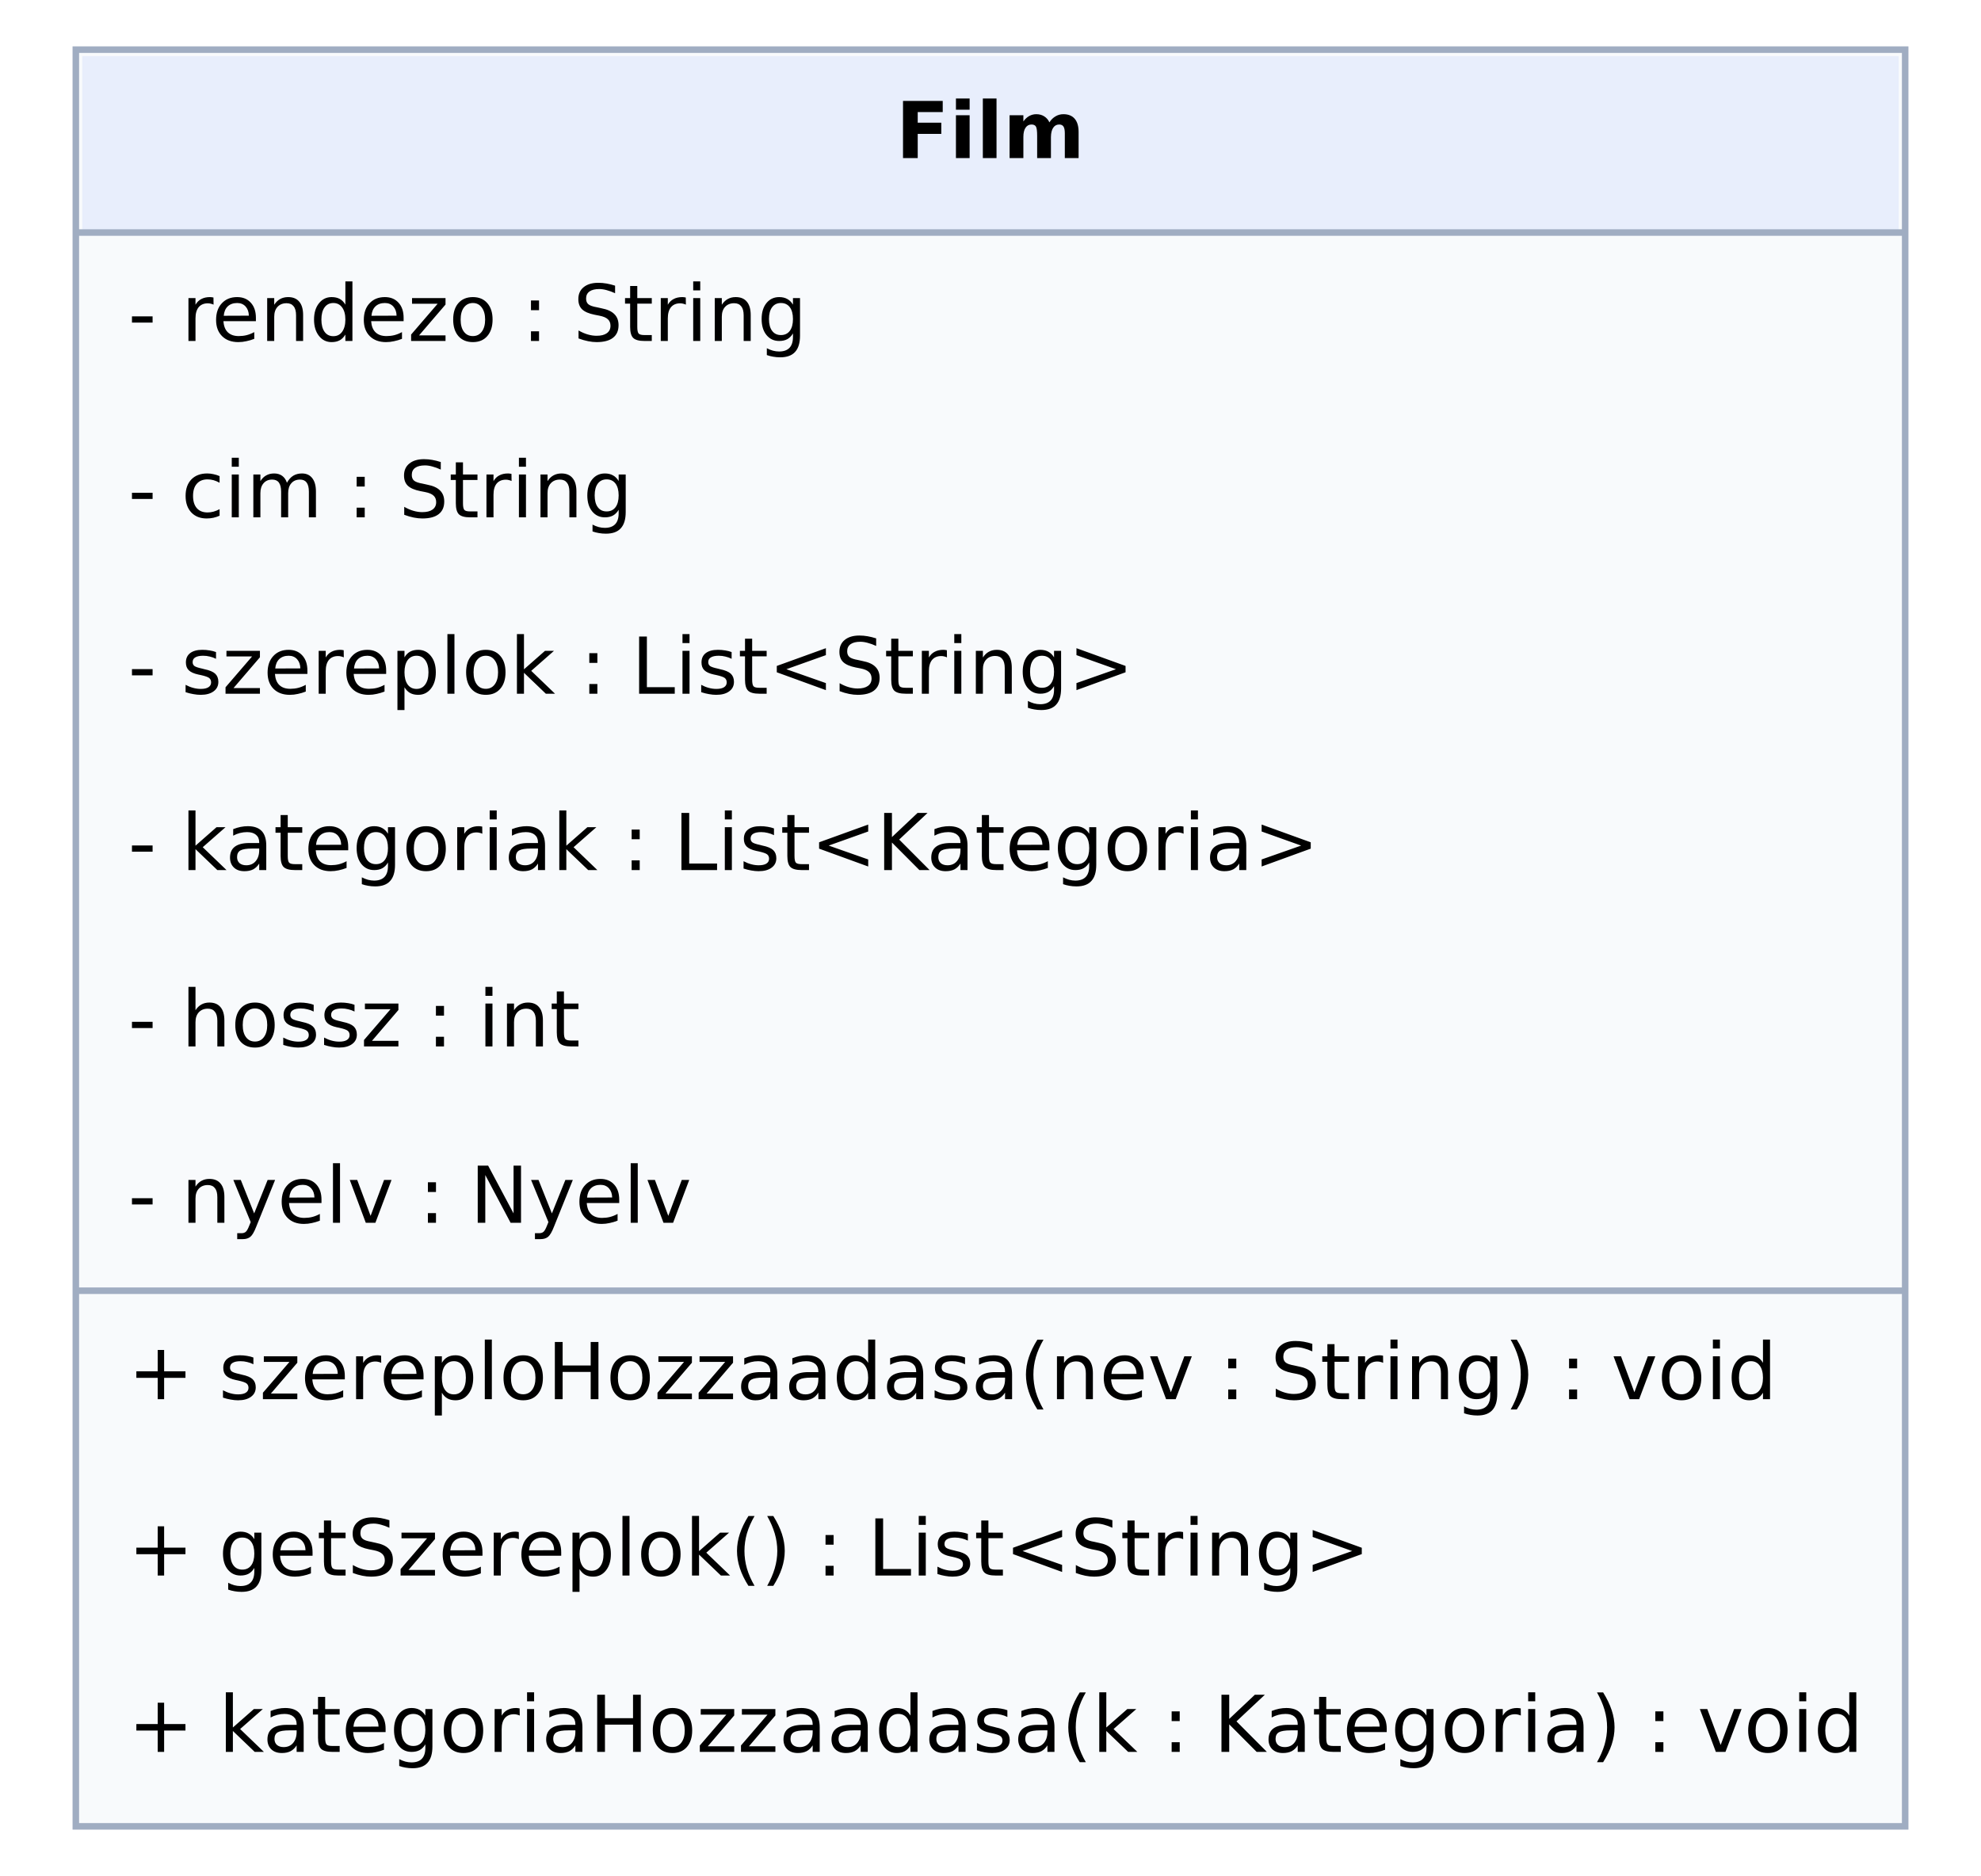
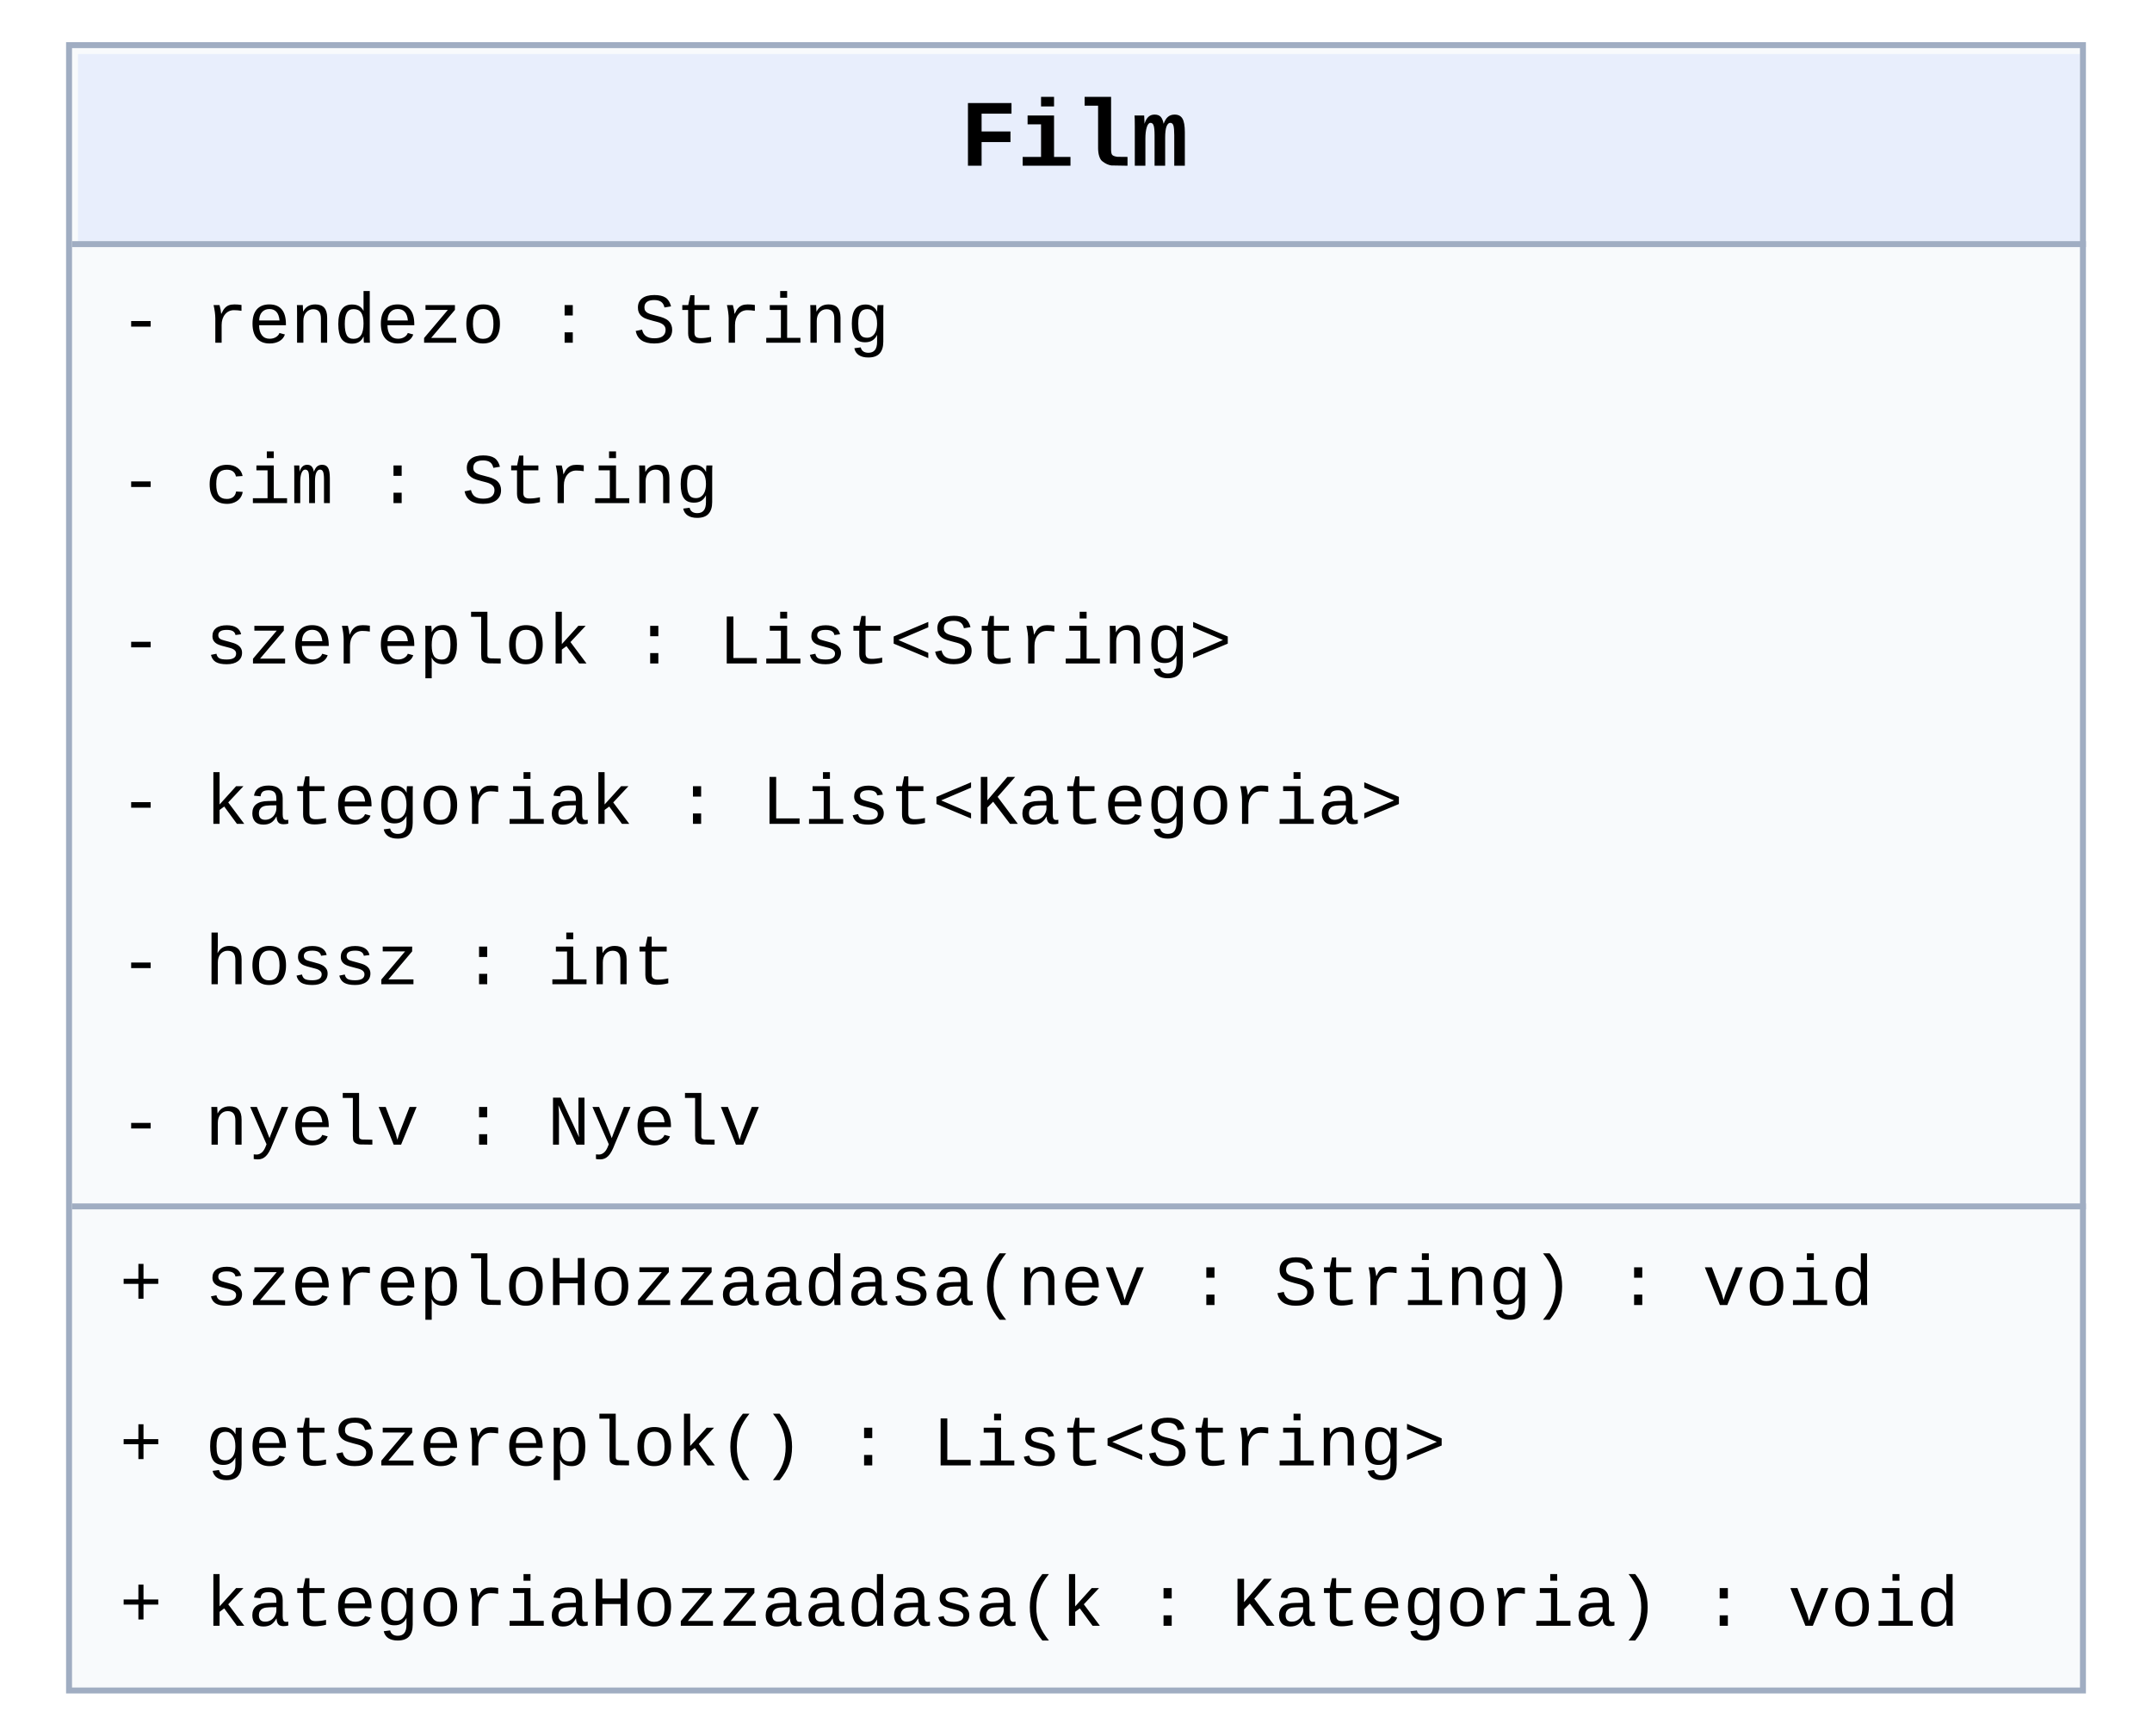
- <svg xmlns="http://www.w3.org/2000/svg" width="303pt" height="287pt" viewBox="0.00 0.00 303.20 287.20">
-   <g id="graph0" class="graph" transform="scale(1 1) rotate(0) translate(3.6 283.6)">
+ <svg xmlns="http://www.w3.org/2000/svg" width="362pt" height="292pt" viewBox="0.00 0.00 362.20 292.20">
+   <style type="text/css">text { font-family: ui-monospace, "SFMono-Regular", Menlo, Monaco, Consolas, "Liberation Mono", "Microsoft YaHei", "Noto Sans CJK SC", monospace; }</style>
+   <g id="graph0" class="graph" transform="scale(1 1) rotate(0) translate(3.6 288.6)">
    <g id="node1" class="node">
-       <polygon fill="#f8fafc" stroke="transparent" points="8,-4 8,-276 288,-276 288,-4 8,-4" />
-       <polygon fill="#e8eefc" stroke="transparent" points="9,-248 9,-275 287,-275 287,-248 9,-248" />
-       <text text-anchor="start" x="133.5" y="-259.4" font-family="DejaVu Sans" font-weight="bold" font-size="12.00">Film</text>
-       <text text-anchor="start" x="16" y="-231.4" font-family="DejaVu Sans" font-size="12.00">- rendezo : String</text>
-       <text text-anchor="start" x="16" y="-204.4" font-family="DejaVu Sans" font-size="12.00">- cim : String</text>
-       <text text-anchor="start" x="16" y="-177.4" font-family="DejaVu Sans" font-size="12.00">- szereplok : List&lt;String&gt;</text>
-       <text text-anchor="start" x="16" y="-150.4" font-family="DejaVu Sans" font-size="12.00">- kategoriak : List&lt;Kategoria&gt;</text>
-       <text text-anchor="start" x="16" y="-123.4" font-family="DejaVu Sans" font-size="12.00">- hossz : int</text>
-       <text text-anchor="start" x="16" y="-96.4" font-family="DejaVu Sans" font-size="12.00">- nyelv : Nyelv</text>
-       <text text-anchor="start" x="16" y="-69.4" font-family="DejaVu Sans" font-size="12.00">+ szereploHozzaadasa(nev : String) : void</text>
-       <text text-anchor="start" x="16" y="-42.4" font-family="DejaVu Sans" font-size="12.00">+ getSzereplok() : List&lt;String&gt;</text>
-       <text text-anchor="start" x="16" y="-15.4" font-family="DejaVu Sans" font-size="12.00">+ kategoriaHozzaadasa(k : Kategoria) : void</text>
-       <polygon fill="#a0adc2" stroke="#a0adc2" points="8,-248 8,-248 288,-248 288,-248 8,-248" />
-       <polygon fill="#a0adc2" stroke="#a0adc2" points="8,-86 8,-86 288,-86 288,-86 8,-86" />
-       <polygon fill="none" stroke="#a0adc2" points="8,-4 8,-276 288,-276 288,-4 8,-4" />
+       <polygon fill="#f8fafc" stroke="transparent" points="8,-4 8,-281 347,-281 347,-4 8,-4" />
+       <polygon fill="#e8eefc" stroke="transparent" points="9.5,-247.5 9.5,-279.5 346.5,-279.5 346.5,-247.5 9.5,-247.5" />
+       <text text-anchor="start" x="158" y="-260.7" font-family="Liberation Mono" font-weight="bold" font-size="16.00">Film</text>
+       <text text-anchor="start" x="16.5" y="-230.9" font-family="Liberation Mono" font-size="12.00">- rendezo : String</text>
+       <text text-anchor="start" x="16.5" y="-203.9" font-family="Liberation Mono" font-size="12.00">- cim : String</text>
+       <text text-anchor="start" x="16.5" y="-176.9" font-family="Liberation Mono" font-size="12.00">- szereplok : List&lt;String&gt;</text>
+       <text text-anchor="start" x="16.5" y="-149.9" font-family="Liberation Mono" font-size="12.00">- kategoriak : List&lt;Kategoria&gt;</text>
+       <text text-anchor="start" x="16.5" y="-122.9" font-family="Liberation Mono" font-size="12.00">- hossz : int</text>
+       <text text-anchor="start" x="16.5" y="-95.9" font-family="Liberation Mono" font-size="12.00">- nyelv : Nyelv</text>
+       <text text-anchor="start" x="16.5" y="-68.9" font-family="Liberation Mono" font-size="12.00">+ szereploHozzaadasa(nev : String) : void</text>
+       <text text-anchor="start" x="16.5" y="-41.9" font-family="Liberation Mono" font-size="12.00">+ getSzereplok() : List&lt;String&gt;</text>
+       <text text-anchor="start" x="16.5" y="-14.9" font-family="Liberation Mono" font-size="12.00">+ kategoriaHozzaadasa(k : Kategoria) : void</text>
+       <polygon fill="#a0adc2" stroke="#a0adc2" points="8.5,-247.5 8.5,-247.5 347.5,-247.5 347.5,-247.5 8.5,-247.5" />
+       <polygon fill="#a0adc2" stroke="#a0adc2" points="8.5,-85.5 8.5,-85.5 347.5,-85.5 347.5,-85.5 8.5,-85.5" />
+       <polygon fill="none" stroke="#a0adc2" points="8,-4 8,-281 347,-281 347,-4 8,-4" />
    </g>
  </g>
</svg>
